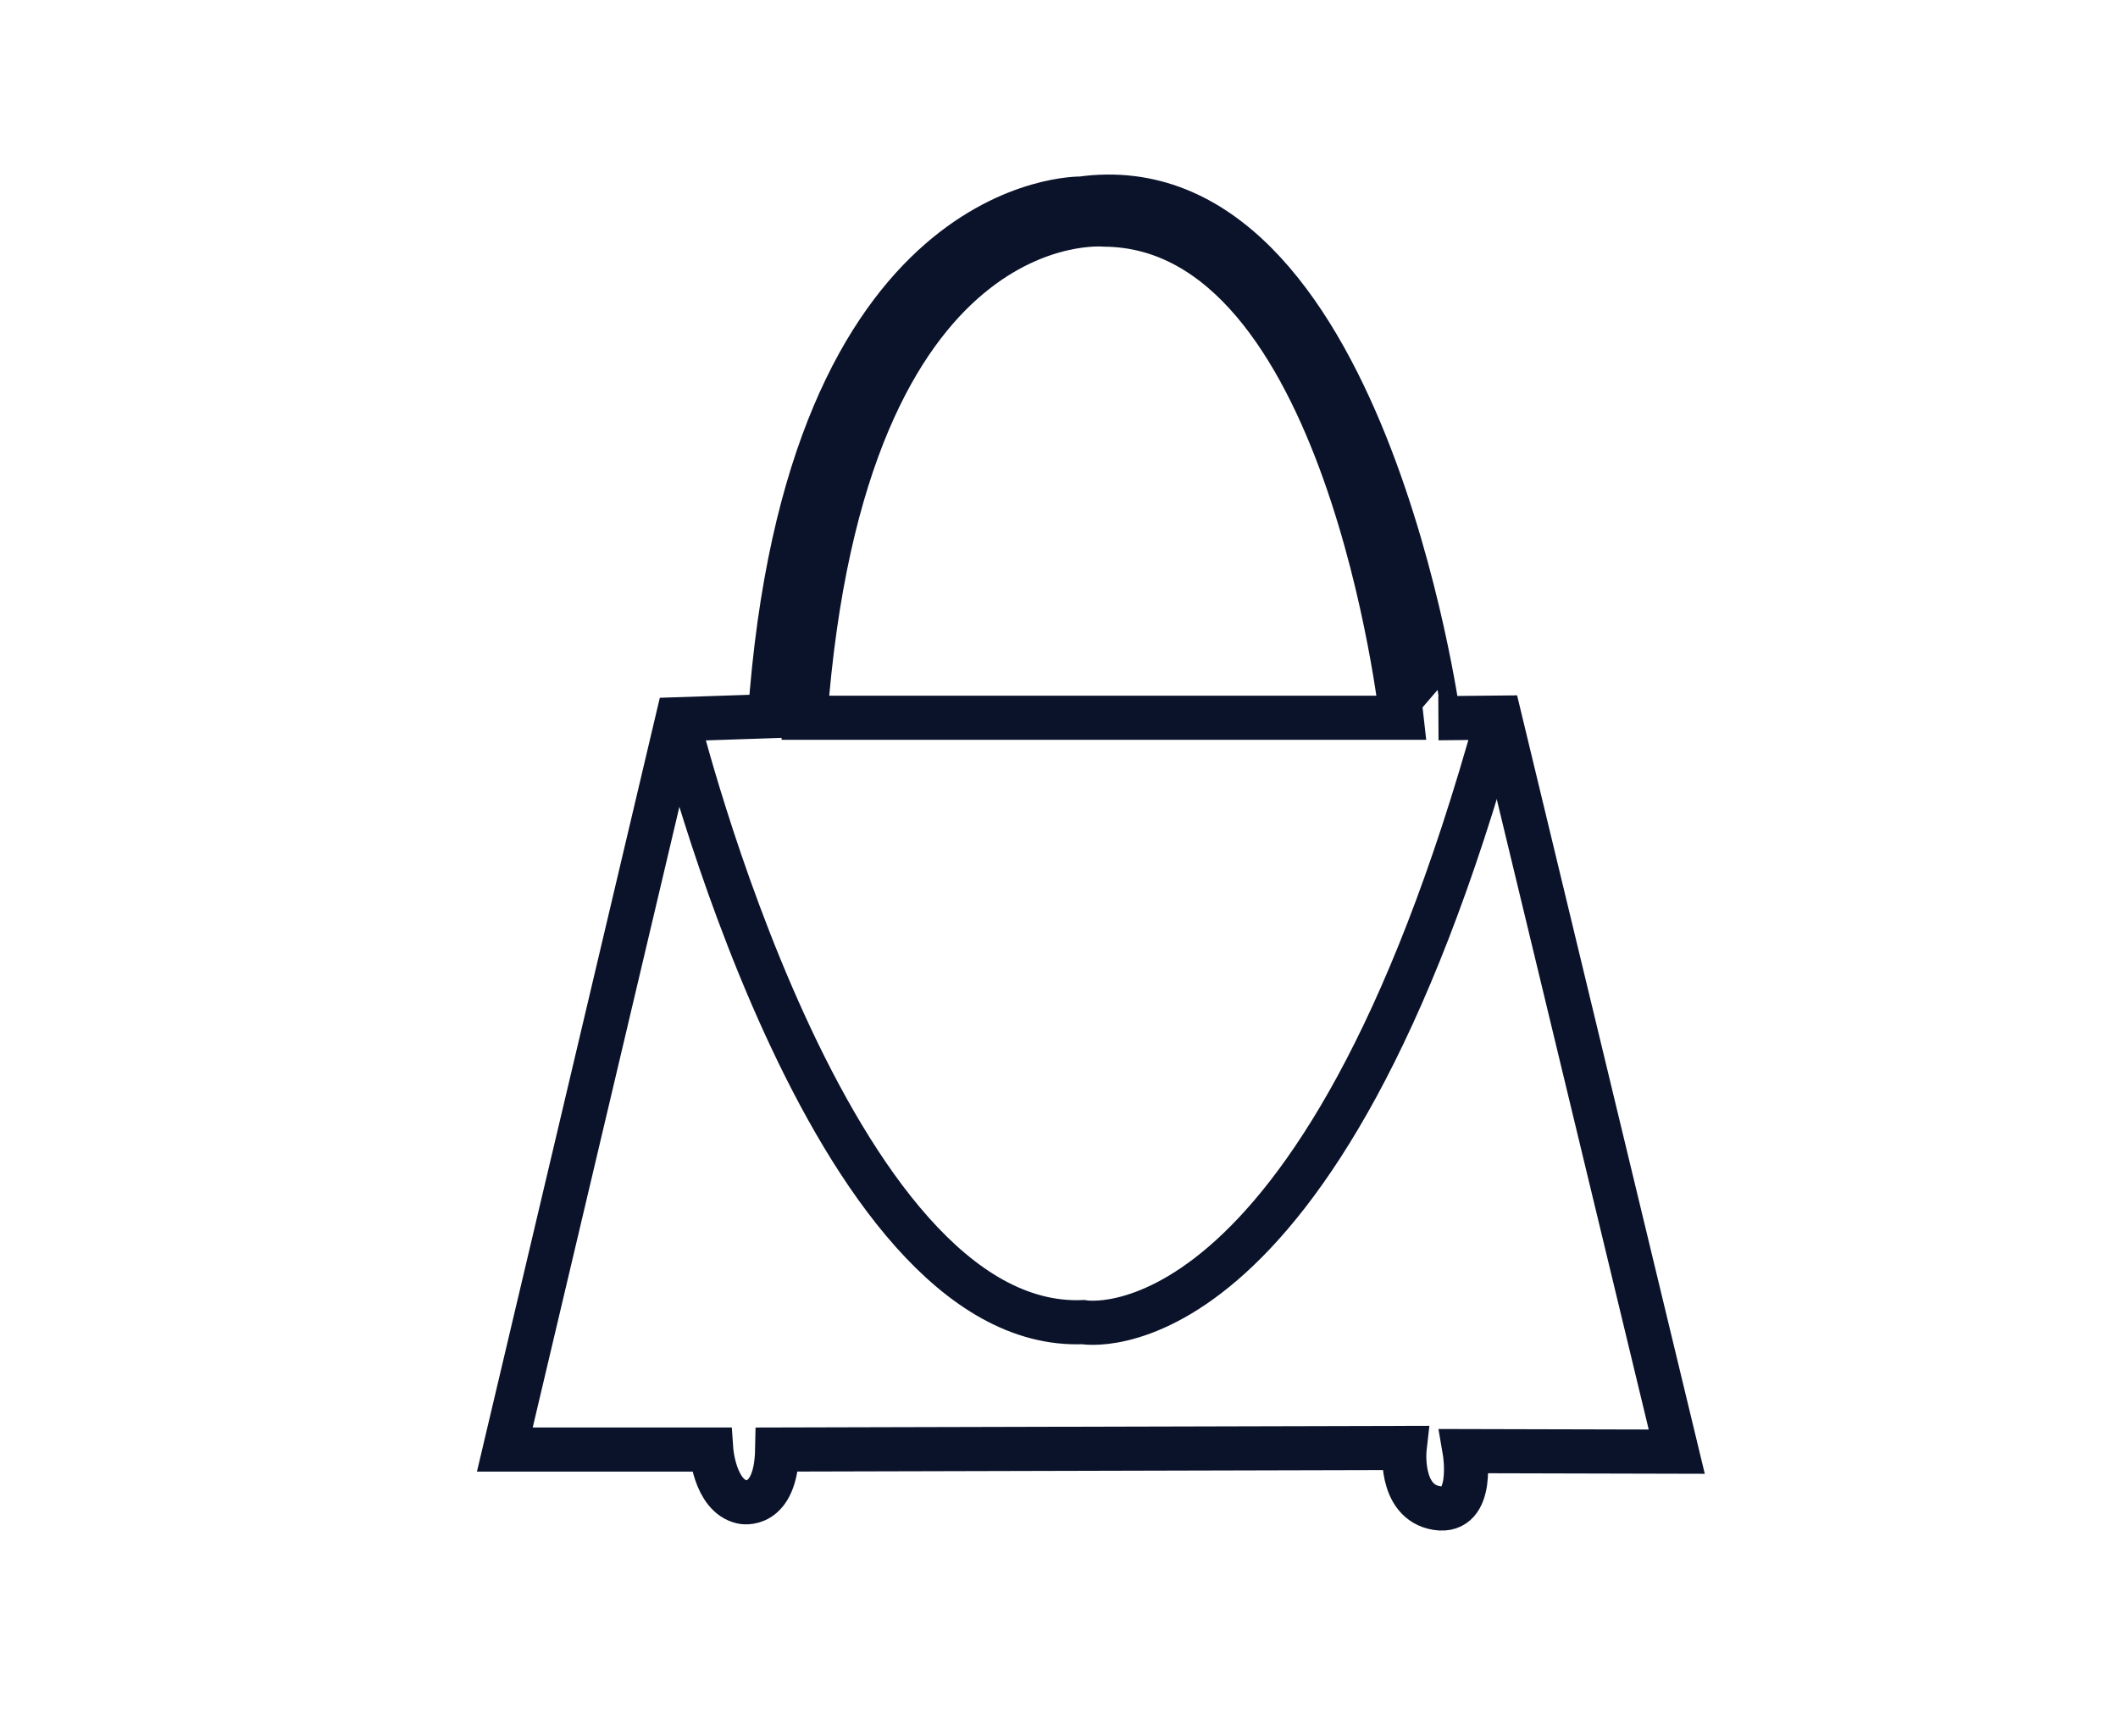
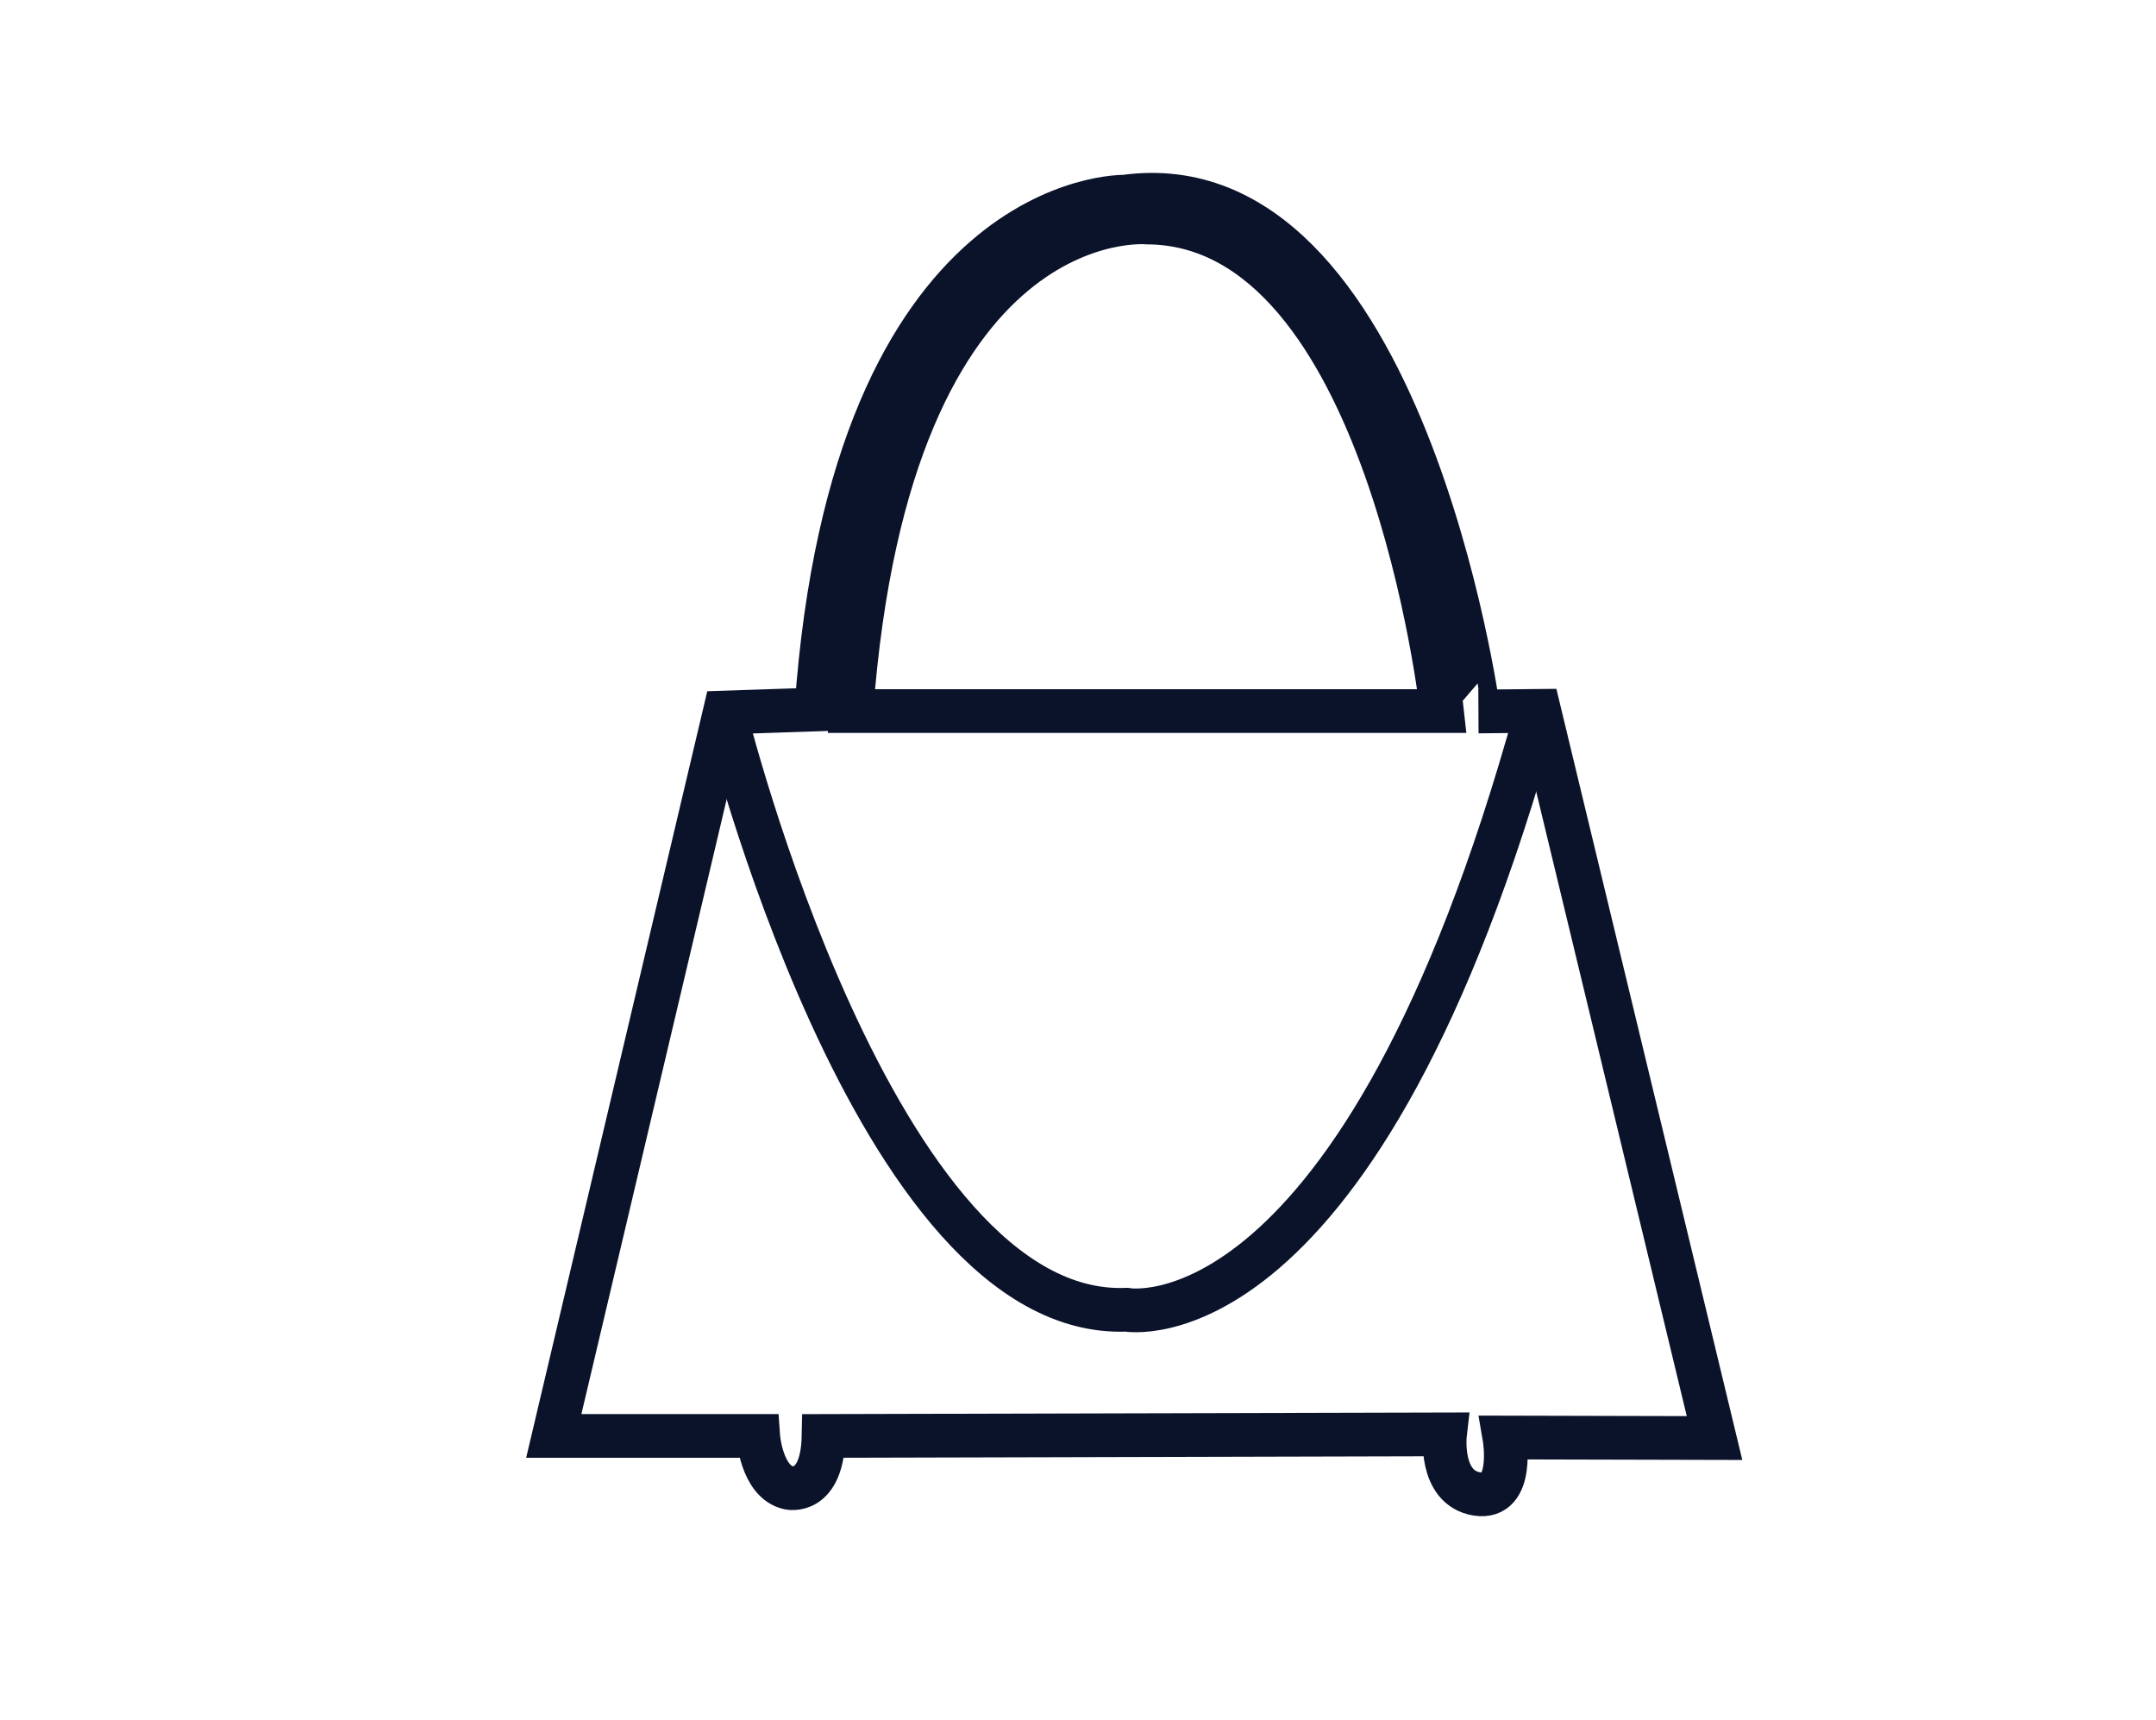
- <svg xmlns="http://www.w3.org/2000/svg" version="1.1" id="Layer_1" x="0px" y="0px" width="48px" height="39.333px" viewBox="0 0 48 39.333" enable-background="new 0 0 48 39.333" xml:space="preserve">
-   <g display="none">
-     <path display="inline" fill="none" stroke="#0B132B" stroke-miterlimit="10" d="M23.292,1.879c0,0-0.849,0.105-0.602,0.992   c0,0-3.577,1.698-0.672,4.566c0,0-0.813,0.284-0.318,0.672c0,0-5.383,1.949-5.561,2.48c0,0-1.699-0.603-1.735,1.097   c0,0,0,1.133,0.92,0.991v1.027c0,0-0.92,0.035-0.424,1.098c0,0-2.869,0.566-4.07,3.187c0,0-3.188-6.939-7.755-6.515   c0,0,1.273,1.522-0.072,2.903c0,0-0.071,0.531,0.568,0.425c0,0,0.104-1.134,0.672-0.92c0,0,1.38,0.92,1.875,3.788   c0,0,0.603,5.63,3.399,6.834c0,0,0.744,4.284,3.541,5.878c0,0-1.203,1.876,0.071,2.833c0,0,11.001,6.29,20.925,0   c0,0,1.773-1.24-0.174-2.975c0,0,2.512-1.664,2.938-4.569c0,0,1.311-1.485,6.197-0.988c0,0,5.451-7.331-4.355-11.333   c0,0-2.799,1.452-4,2.797c0,0-0.887-0.919-2.799-1.31c0,0,0.672-0.955-0.602-1.098v-0.956c0,0,1.344-0.106,0.918-1.452   c0,0-0.281-1.133-1.484-0.601c0,0-4.002-2.479-5.667-2.551c0,0,0.461-0.602-0.319-0.672c0,0,3.117-2.585-0.707-4.462   C24,3.047,24.424,1.914,23.292,1.879z" />
-     <path display="inline" fill="none" stroke="#0B132B" stroke-miterlimit="10" d="M36.801,18.609c0,0,1.041,1.396,0.861,4.014   c0,0,1.834-0.992,4.209-0.555c0,0,0.885-3.642-3.133-5.11C38.738,16.958,37.342,17.996,36.801,18.609z" />
+ <svg xmlns="http://www.w3.org/2000/svg" version="1.1" id="Layer_1" x="0px" y="0px" width="49.332px" height="39.333px" viewBox="-1.332 0 49.332 39.333" enable-background="new -1.332 0 49.332 39.333" xml:space="preserve">
+   <g>
+     <path fill="none" stroke="#0B132B" stroke-miterlimit="10" d="M55.467,4.331c0,0-1.253,0.586-1.177,3.288   c0,0-1.722,1.45-1.957,1.726c-0.233,0.272-0.039,0.43-0.664,1.134c-0.628,0.706-3.017,3.643-1.528,5.484   c0,0,1.176,0.743,2.82-0.395l0.898-0.429c0,0,1.49,0.274,2-1.252c0,0,0.195-0.274,0.586,0.509c0,0,2.389,3.915,2.781,7.285   c0,0-4.271,6.932-4.738,6.892c-0.471-0.037-2.233-1.41-2.233-1.41l-1.098,1.801c0,0,18.368,15.508,34.506-0.076l-1.565-1.764   l-2.078,1.84c0,0-3.444-5.402-2.154-7.047c0,0,4.189-3.368,0.9-8.188c0,0,4.62-2.505,4.19,3.526c0,0-0.392,7.91,3.328,6.619   c0,0-0.374-1.164-0.351-2.938c0.078-4.856,1.703-11.403-5.094-10.65c-0.943,0.101-1.643,0.505-3.209,2.034   c0,0-3.252-2.311-7.324,0.706c0,0-5.562,2.857-8.066-0.158c0,0-4.818-5.249-7.211-4.817C57.029,8.05,57.229,4.917,55.467,4.331z" />
+     <path fill="none" stroke="#0B132B" stroke-miterlimit="10" d="M57.102,29.851l5.062-6.522c0,0,5.955,2.973,11.959-0.685   c0,0,0.522-0.052,0.991,0.575c0.473,0.629,4.803,7.205,4.803,7.205S71.354,37.112,57.102,29.851z" />
  </g>
  <g display="none">
-     <path display="inline" fill="none" stroke="#0B132B" stroke-miterlimit="10" d="M11.183,4.331c0,0-1.253,0.586-1.177,3.288   c0,0-1.722,1.45-1.957,1.726c-0.234,0.272-0.039,0.43-0.664,1.134c-0.628,0.706-3.017,3.643-1.529,5.484   c0,0,1.176,0.743,2.821-0.395l0.899-0.429c0,0,1.49,0.274,1.999-1.252c0,0,0.195-0.274,0.586,0.509c0,0,2.389,3.915,2.782,7.285   c0,0-4.272,6.932-4.739,6.892c-0.47-0.037-2.233-1.41-2.233-1.41l-1.098,1.801c0,0,18.368,15.507,34.506-0.077l-1.566-1.764   l-2.078,1.841c0,0-3.444-5.403-2.154-7.047c0,0,4.19-3.368,0.901-8.188c0,0,4.62-2.505,4.19,3.526c0,0-0.391,7.909,3.328,6.619   c0,0-0.374-1.165-0.351-2.938c0.079-4.856,1.703-11.403-5.093-10.65c-0.943,0.101-1.643,0.505-3.209,2.034   c0,0-3.252-2.311-7.324,0.706c0,0-5.562,2.857-8.067-0.158c0,0-4.818-5.249-7.21-4.817C12.746,8.05,12.944,4.917,11.183,4.331z" />
-     <path display="inline" fill="none" stroke="#0B132B" stroke-miterlimit="10" d="M12.816,29.851l5.062-6.523   c0,0,5.955,2.973,11.959-0.684c0,0,0.522-0.052,0.992,0.576c0.472,0.628,4.802,7.205,4.802,7.205S27.07,37.112,12.816,29.851z" />
+     <path display="inline" fill="none" stroke="#0B132B" stroke-miterlimit="10" d="M21.843,4.999l-1.196,1.617   c0,0-10.75,3.161-12.576,4.144c0,0,0.984,5.551,2.812,6.323c0,0,3.232-1.685,5.06-1.123L15.8,34.232c0,0,7.871,2.036,18.062,0   L33.93,15.82l4.85,1.475c0,0,2.316-2.388,2.81-6.396c0,0-5.973-2.598-12.647-4.428L27.968,4.7   C27.967,4.701,25.566,5.56,21.843,4.999z" />
+     <path display="inline" fill="#0B132B" stroke="#0B132B" stroke-miterlimit="10" d="M24.302,9.213l-1.405,1.513   c0,0-1.054-0.177-2.106-3.938l0.981-1.298C21.771,5.49,23.143,8.584,24.302,9.213z" />
+     <path display="inline" fill="#0B132B" stroke="#0B132B" stroke-miterlimit="10" d="M25.32,9.074c0,0,2.004-1.474,2.602-3.69   l1.02,1.3c0,0,0.141,1.758-2.108,4.006L25.32,9.074z" />
+     <line display="inline" fill="none" stroke="#0B132B" stroke-miterlimit="10" x1="24.337" y1="9.074" x2="25.215" y2="9.074" />
+   </g>
+   <g>
+     <path fill="none" stroke="#0B132B" stroke-miterlimit="10" d="M24.398,4.5c0,0-6.217-0.141-7.051,11.73L15.25,16.3l-3.911,16.549   h4.677c0,0,0.072,1.049,0.699,1.187c0,0,0.77,0.188,0.797-1.187l14.219-0.036c0,0-0.141,1.223,0.731,1.363   c0.875,0.139,0.629-1.291,0.629-1.291l4.808,0.012l-4.012-16.635l-1.388,0.014C32.5,16.276,30.775,3.614,24.398,4.5z" />
+     <path fill="none" stroke="#0B132B" stroke-miterlimit="10" d="M18.148,16.266h13.514c0,0-1.225-11.14-6.74-11.176   C24.922,5.09,19.02,4.522,18.148,16.266z" />
+     <path fill="none" stroke="#0B132B" stroke-miterlimit="10" d="M15.251,16.3c0,0,3.42,13.894,9.192,13.662   c0,0,5.332,1.002,9.384-13.662" />
+   </g>
+   <g>
+     <path fill="none" stroke="#0B132B" stroke-miterlimit="10" d="M190.688,9.705c0,0-5.627-5.826-15.822-4.66v23.682   c0,0,11.938-0.872,15.822,5.729c0,0,5.194-7.377,15.824-5.34V5.237C206.512,5.237,199.033,3.101,190.688,9.705z" />
+     <line fill="none" stroke="#0B132B" stroke-miterlimit="10" x1="190.783" y1="34.139" x2="190.783" y2="9.787" />
+     <path fill="none" stroke="#0B132B" stroke-miterlimit="10" d="M174.572,7.178c0,0-3.153,0.099-3.153,0.389V33.34l15.918,0.193   c0,0-0.099,1.213,0.874,1.213s2.425,0,2.425,0h3.058c0,0,0.679,0,0.535-1.265l15.971,0.05V7.228c0,0-3.497-0.389-3.643-0.05" />
  </g>
  <g display="none">
-     <path display="inline" fill="none" stroke="#0B132B" stroke-miterlimit="10" d="M22.255,4.999l-1.196,1.617   c0,0-10.751,3.161-12.577,4.144c0,0,0.984,5.551,2.812,6.323c0,0,3.232-1.685,5.06-1.123l-0.142,18.272c0,0,7.871,2.036,18.062,0   l0.068-18.412l4.849,1.475c0,0,2.317-2.388,2.81-6.396c0,0-5.973-2.598-12.647-4.428l-0.974-1.771   C28.379,4.701,25.979,5.56,22.255,4.999z" />
-     <path display="inline" fill="none" stroke="#0B132B" stroke-miterlimit="10" d="M24.714,9.213l-1.405,1.513   c0,0-1.054-0.177-2.107-3.938l0.982-1.298C22.184,5.49,23.554,8.584,24.714,9.213z" />
-     <path display="inline" fill="none" stroke="#0B132B" stroke-miterlimit="10" d="M25.733,9.074c0,0,2.003-1.474,2.601-3.69   l1.019,1.3c0,0,0.141,1.758-2.108,4.006L25.733,9.074z" />
-     <line display="inline" fill="none" stroke="#0B132B" stroke-miterlimit="10" x1="24.749" y1="9.074" x2="25.627" y2="9.074" />
+     <g display="inline">
+       <path fill="none" stroke="#0B132B" stroke-miterlimit="10" d="M23.292,1.879c0,0-0.849,0.105-0.602,0.992    c0,0-3.577,1.698-0.672,4.566c0,0-0.813,0.284-0.318,0.672c0,0-5.383,1.949-5.561,2.48c0,0-1.699-0.603-1.735,1.097    c0,0,0,1.133,0.92,0.991v1.027c0,0-0.92,0.035-0.424,1.098c0,0-2.869,0.566-4.07,3.188c0,0-3.188-6.939-7.755-6.515    c0,0,1.273,1.522-0.072,2.903c0,0-0.071,0.531,0.568,0.425c0,0,0.104-1.134,0.672-0.92c0,0,1.38,0.92,1.875,3.788    c0,0,0.603,5.629,3.399,6.834c0,0,0.744,4.283,3.541,5.877c0,0-1.203,1.877,0.071,2.834c0,0,11.001,6.289,20.926,0    c0,0,1.772-1.24-0.175-2.975c0,0,2.513-1.664,2.938-4.57c0,0,1.311-1.484,6.197-0.987c0,0,5.45-7.331-4.355-11.333    c0,0-2.799,1.452-4,2.797c0,0-0.887-0.919-2.799-1.31c0,0,0.672-0.955-0.603-1.098v-0.956c0,0,1.345-0.106,0.918-1.452    c0,0-0.28-1.133-1.483-0.601c0,0-4.002-2.479-5.668-2.551c0,0,0.461-0.602-0.318-0.672c0,0,3.117-2.585-0.707-4.462    C24,3.047,24.424,1.914,23.292,1.879z" />
+       <path fill="none" stroke="#0B132B" stroke-miterlimit="10" d="M36.801,18.609c0,0,1.041,1.396,0.861,4.015    c0,0,1.834-0.992,4.209-0.556c0,0,0.885-3.642-3.133-5.11C38.738,16.958,37.342,17.996,36.801,18.609z" />
+     </g>
+     <path display="inline" fill="none" stroke="#0B132B" stroke-linecap="round" stroke-linejoin="round" stroke-miterlimit="10" d="   M1.634,13.033c0,0-1.422-0.899-1.225-2.337s1.343-1.483,1.106-2.472c-0.237-0.988-3.477-3.28-1.422-4.673   c2.055-1.393,2.612,0.227,2.845,1.034c0.124,0.43,0.316,1.258-0.395,1.752" />
  </g>
-   <g>
-     <path fill="none" stroke="#0B132B" stroke-miterlimit="10" d="M24.501,4.5c0,0-6.218-0.141-7.052,11.73l-2.097,0.07l-3.911,16.549   h4.677c0,0,0.072,1.049,0.699,1.187c0,0,0.769,0.187,0.796-1.187l14.22-0.036c0,0-0.141,1.223,0.731,1.363   c0.875,0.139,0.629-1.291,0.629-1.291L38,32.897l-4.011-16.635l-1.388,0.014C32.602,16.276,30.877,3.614,24.501,4.5z" />
-     <path fill="none" stroke="#0B132B" stroke-miterlimit="10" d="M18.25,16.266h13.514c0,0-1.224-11.14-6.74-11.176   C25.023,5.09,19.121,4.522,18.25,16.266z" />
-     <path fill="none" stroke="#0B132B" stroke-miterlimit="10" d="M15.353,16.3c0,0,3.42,13.894,9.193,13.662   c0,0,5.331,1.001,9.383-13.662" />
-   </g>
-   <g>
-     <path fill="none" stroke="#0B132B" stroke-miterlimit="10" d="M190.687,9.705c0,0-5.627-5.826-15.822-4.66v23.682   c0,0,11.938-0.872,15.822,5.729c0,0,5.195-7.377,15.825-5.34V5.237C206.512,5.237,199.033,3.101,190.687,9.705z" />
-     <line fill="none" stroke="#0B132B" stroke-miterlimit="10" x1="190.783" y1="34.139" x2="190.783" y2="9.787" />
-     <path fill="none" stroke="#0B132B" stroke-miterlimit="10" d="M174.572,7.178c0,0-3.153,0.099-3.153,0.389V33.34l15.918,0.193   c0,0-0.099,1.214,0.874,1.214s2.425,0,2.425,0h3.058c0,0,0.678,0,0.535-1.265l15.97,0.05V7.228c0,0-3.497-0.389-3.642-0.05" />
-   </g>
-   <g>
-     <polygon fill="none" stroke="#0B132B" stroke-miterlimit="10" points="232.393,13.105 232.393,18.63 246.562,18.63 261.087,18.748    261.087,13.105  " />
-     <polyline fill="none" stroke="#0B132B" stroke-miterlimit="10" points="233.955,18.991 233.955,33.997 259.646,33.997    259.646,18.809  " />
-     <polyline fill="none" stroke="#0B132B" stroke-miterlimit="10" points="246.922,34.116 246.922,19.108 246.979,12.985  " />
-     <path fill="none" stroke="#0B132B" stroke-miterlimit="10" d="M246.802,12.264" />
-     <path fill="none" stroke="#0B132B" stroke-miterlimit="10" d="M241.459,13.105c0,0-4.262-2.94-1.619-4.801   c0,0,2.1-2.642,7.14,4.681" />
-     <path fill="none" stroke="#0B132B" stroke-miterlimit="10" d="M244.85,10.374c0,0-0.899-5.641,2.068-5.761   c2.972-0.12,2.244,4.946,2.244,4.946" />
-     <path fill="none" stroke="#0B132B" stroke-miterlimit="10" d="M246.86,12.416c0,0,3.122-5.312,6.454-4.382   c3.328,0.93-0.842,4.951-0.842,4.951" />
+   <g display="none">
+     <polygon display="inline" fill="none" stroke="#0B132B" stroke-miterlimit="10" points="10.955,18.991 10.955,33.997    36.646,33.997 36.75,19  " />
+     <polyline display="inline" fill="none" stroke="#0B132B" stroke-miterlimit="10" points="23.922,34.116 23.922,19.108    23.922,19.108  " />
+     <path display="inline" fill="none" stroke="#0B132B" stroke-miterlimit="10" d="M23.802,11.264" />
+     <g display="inline">
+       <polygon fill="none" stroke="#0B132B" stroke-miterlimit="10" points="9.393,10.105 9.393,15.63 23.562,15.63 38.087,15.748     38.087,10.105   " />
+       <path fill="none" stroke="#0B132B" stroke-miterlimit="10" d="M18.459,10.105c0,0-4.262-2.94-1.619-4.801    c0,0,2.1-2.642,7.141,4.681" />
+       <path fill="none" stroke="#0B132B" stroke-miterlimit="10" d="M21.85,7.374c0,0-0.898-5.641,2.068-5.761    c2.973-0.12,2.244,4.946,2.244,4.946" />
+       <path fill="none" stroke="#0B132B" stroke-miterlimit="10" d="M23.859,9.416c0,0,3.123-5.312,6.455-4.382    c3.328,0.93-0.842,4.951-0.842,4.951" />
+     </g>
+     <polyline display="inline" fill="none" stroke="#0B132B" stroke-miterlimit="10" points="23.875,15.792 23.875,10.483    23.875,10.483  " />
  </g>
</svg>
